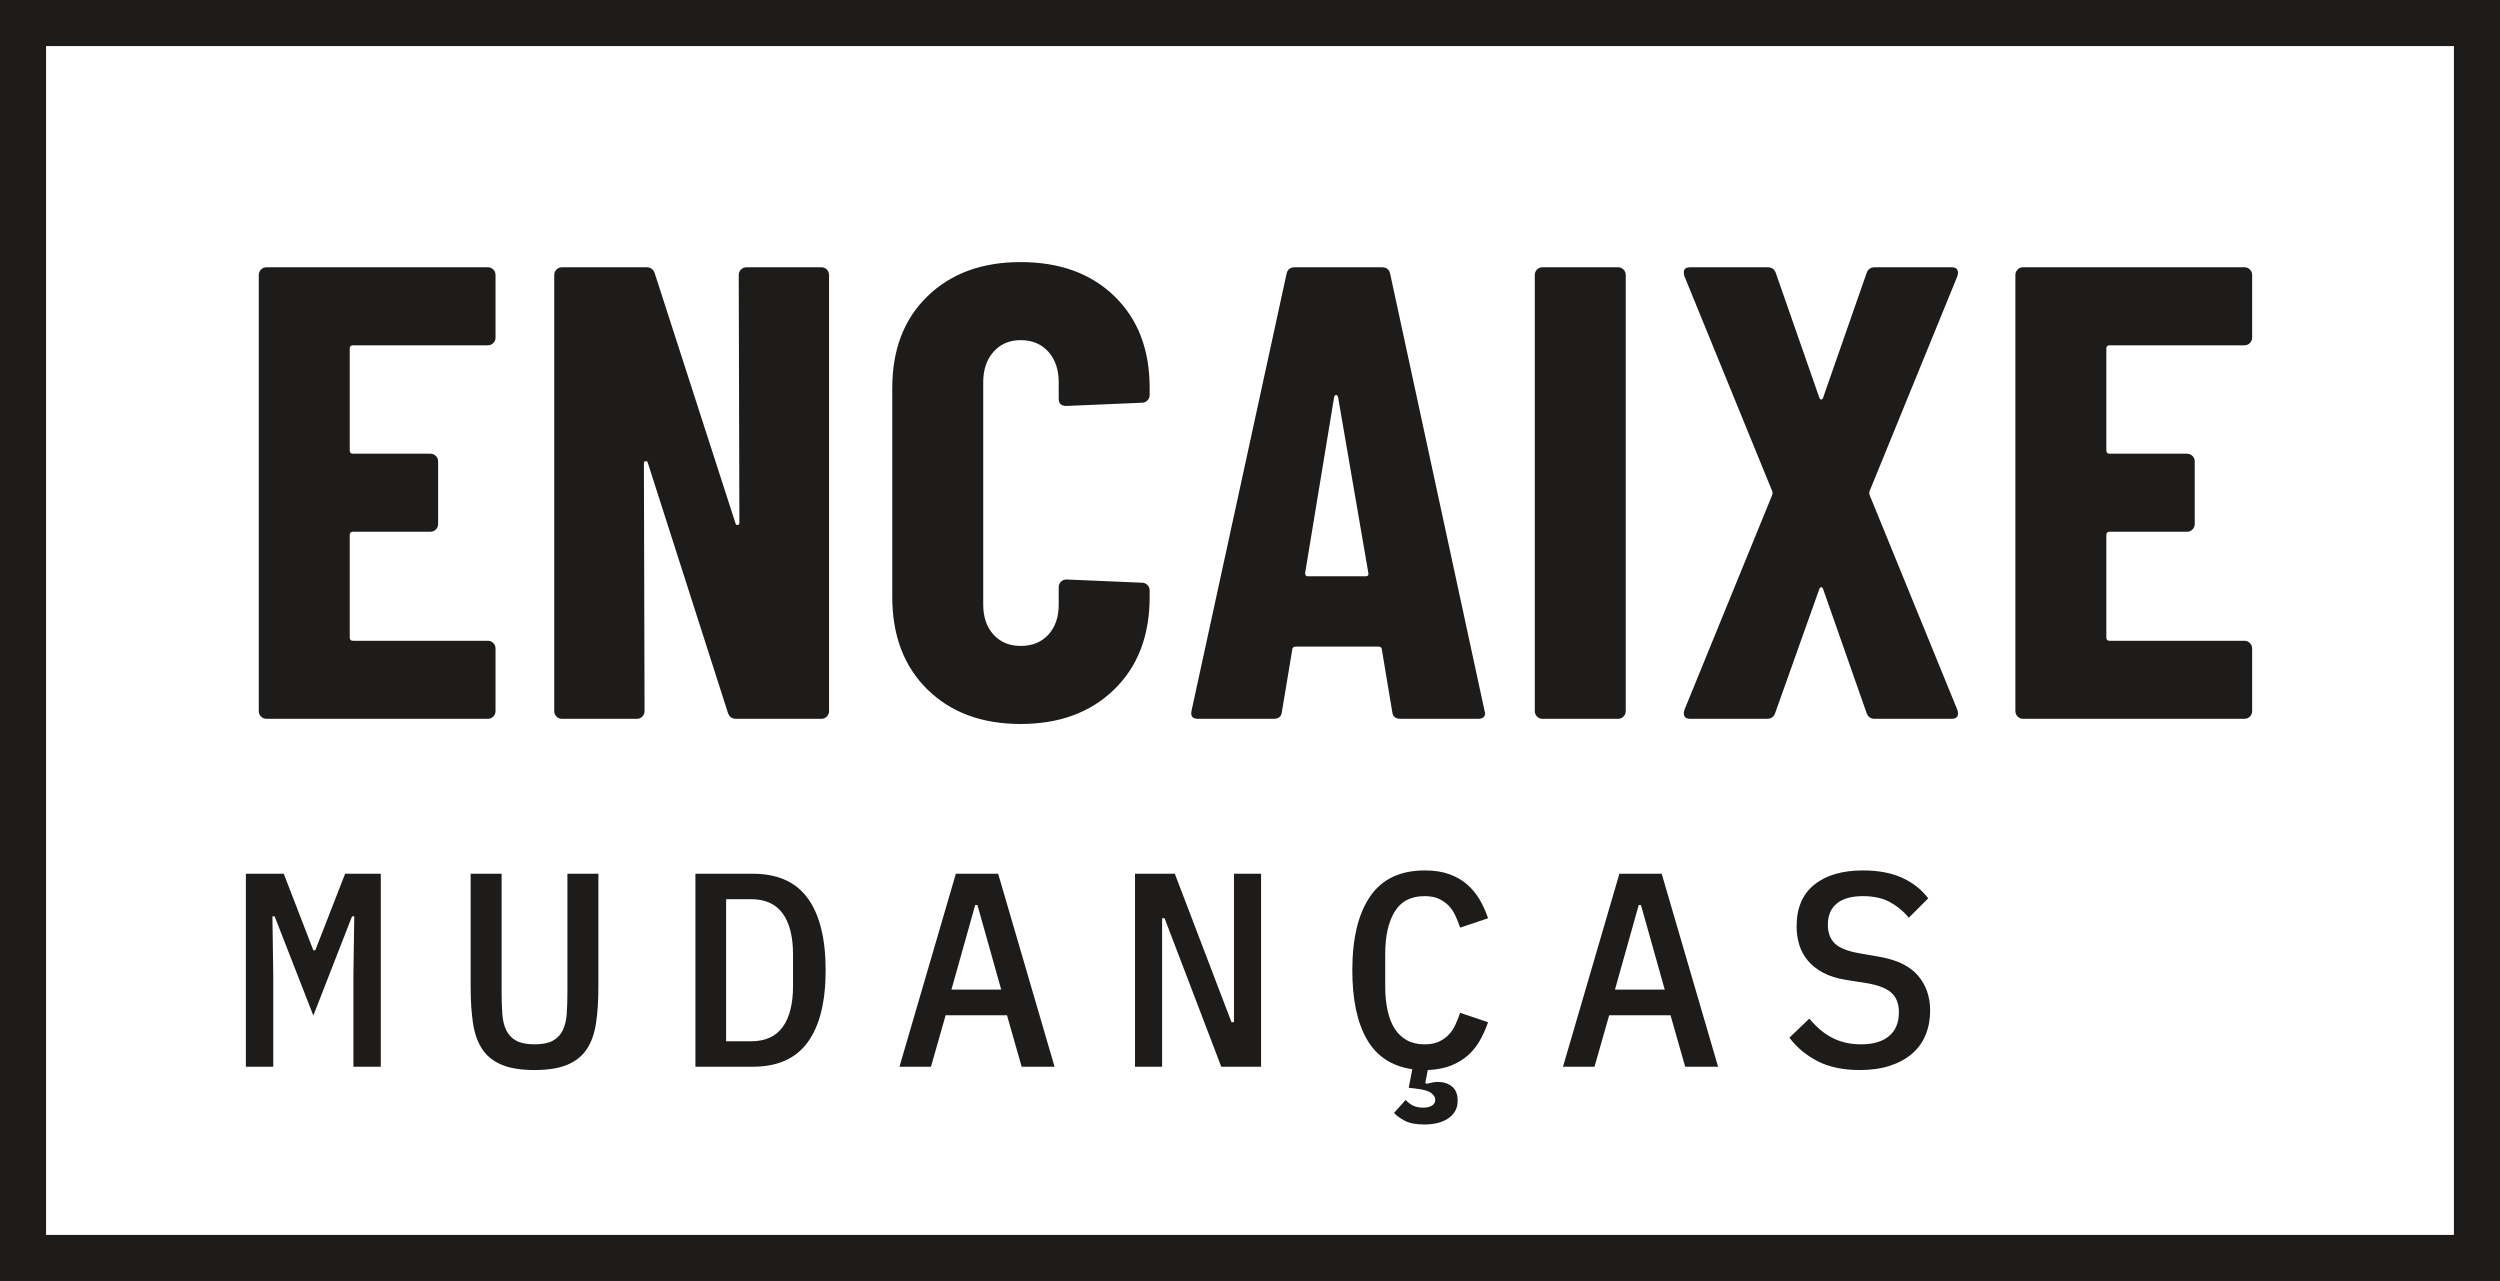
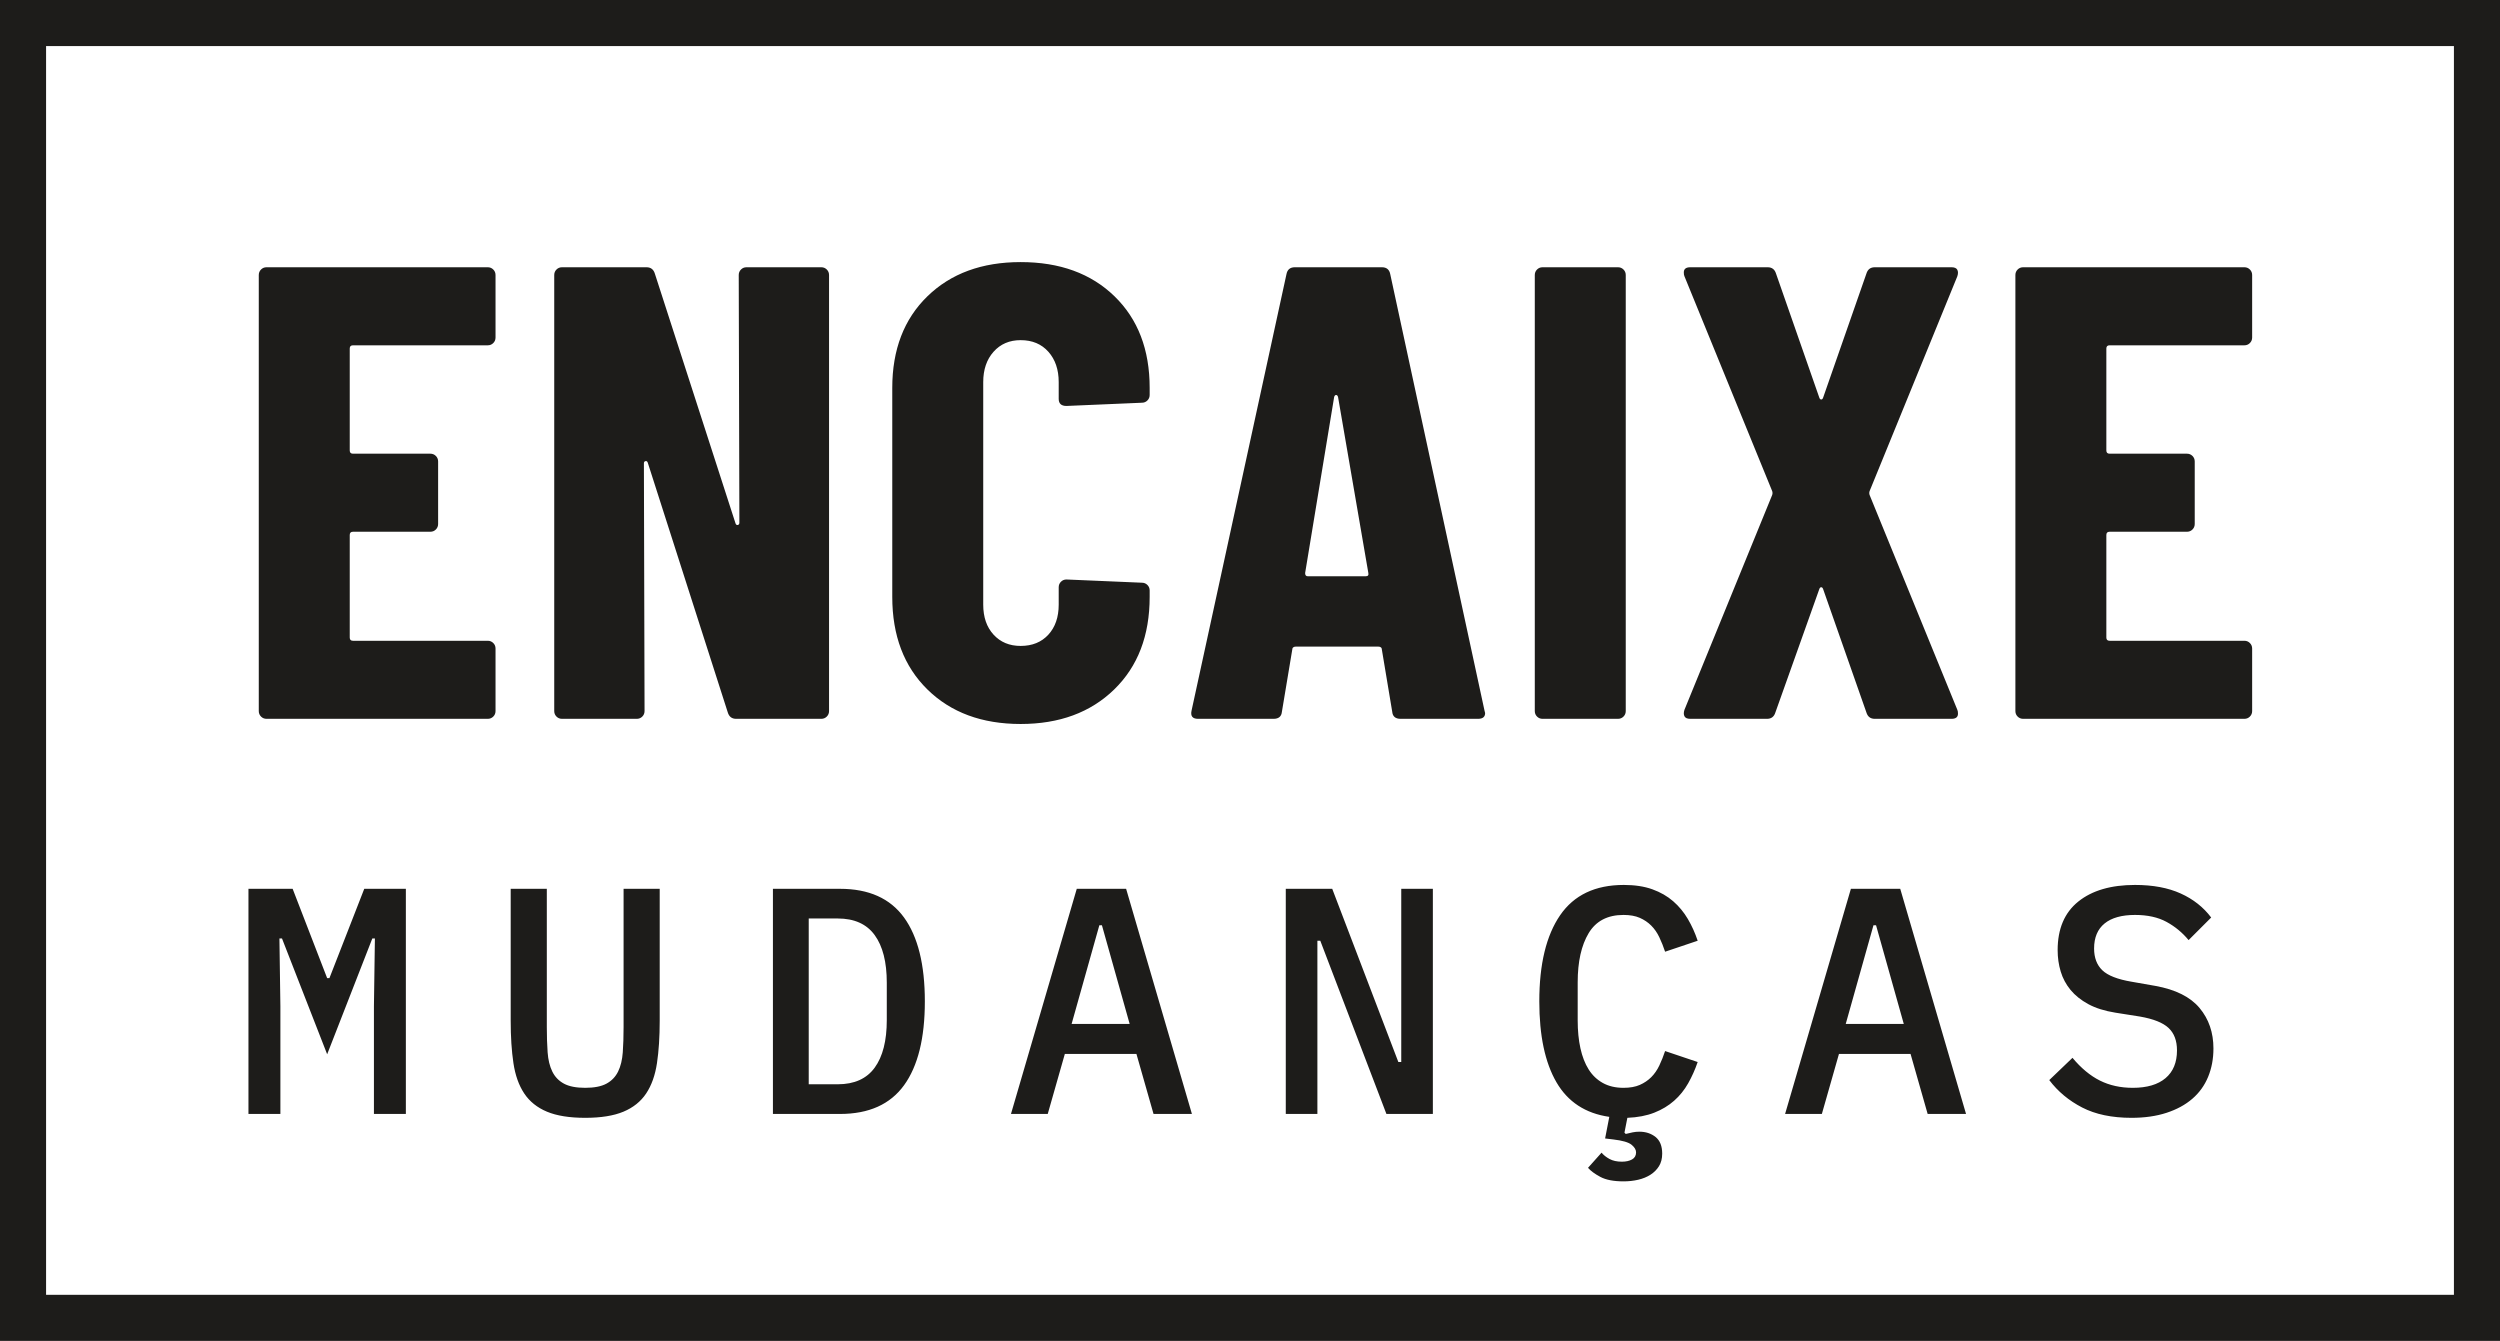
- <svg xmlns="http://www.w3.org/2000/svg" viewBox="0 0 108.51 55.6" width="108.51" height="55.6">
-   <rect x="1" y="1" width="106.51" height="53.6" fill="none" stroke="#1D1C1A" stroke-width="2" />
-   <path fill="#1D1C1A" d="M21.172 14.988H15.32Q15.18 14.988 15.18 15.128V19.552Q15.18 19.692 15.32 19.692H18.68Q18.82 19.692 18.918 19.79Q19.016 19.888 19.016 20.028V22.744Q19.016 22.884 18.918 22.982Q18.82 23.08 18.68 23.08H15.32Q15.18 23.08 15.18 23.22V27.672Q15.18 27.812 15.32 27.812H21.172Q21.312 27.812 21.41 27.91Q21.508 28.008 21.508 28.148V30.864Q21.508 31.004 21.41 31.102Q21.312 31.2 21.172 31.2H11.568Q11.428 31.2 11.33 31.102Q11.232 31.004 11.232 30.864V11.936Q11.232 11.796 11.33 11.698Q11.428 11.6 11.568 11.6H21.172Q21.312 11.6 21.41 11.698Q21.508 11.796 21.508 11.936V14.652Q21.508 14.792 21.41 14.89Q21.312 14.988 21.172 14.988Z M32.4 11.6H35.648Q35.788 11.6 35.886 11.698Q35.984 11.796 35.984 11.936V30.864Q35.984 31.004 35.886 31.102Q35.788 31.2 35.648 31.2H31.952Q31.672 31.2 31.588 30.92L28.116 20.084Q28.088 20.0 28.018 20.014Q27.948 20.028 27.948 20.112L27.976 30.864Q27.976 31.004 27.878 31.102Q27.78 31.2 27.64 31.2H24.392Q24.252 31.2 24.154 31.102Q24.056 31.004 24.056 30.864V11.936Q24.056 11.796 24.154 11.698Q24.252 11.6 24.392 11.6H28.06Q28.34 11.6 28.424 11.88L31.924 22.716Q31.952 22.8 32.022 22.786Q32.092 22.772 32.092 22.688L32.064 11.936Q32.064 11.796 32.162 11.698Q32.26 11.6 32.4 11.6Z M38.728 25.908V16.836Q38.728 14.344 40.254 12.86Q41.78 11.376 44.3 11.376Q46.848 11.376 48.374 12.86Q49.9 14.344 49.9 16.836V17.144Q49.9 17.284 49.802 17.382Q49.704 17.48 49.564 17.48L46.288 17.62Q45.952 17.62 45.952 17.312V16.584Q45.952 15.772 45.504 15.268Q45.056 14.764 44.3 14.764Q43.572 14.764 43.124 15.268Q42.676 15.772 42.676 16.584V26.244Q42.676 27.056 43.124 27.546Q43.572 28.036 44.3 28.036Q45.056 28.036 45.504 27.546Q45.952 27.056 45.952 26.244V25.488Q45.952 25.348 46.05 25.25Q46.148 25.152 46.288 25.152L49.564 25.292Q49.704 25.292 49.802 25.39Q49.9 25.488 49.9 25.628V25.908Q49.9 28.428 48.36 29.926Q46.82 31.424 44.3 31.424Q41.78 31.424 40.254 29.926Q38.728 28.428 38.728 25.908Z M60.428 30.892 59.98 28.204Q59.98 28.064 59.812 28.064H56.256Q56.088 28.064 56.088 28.204L55.64 30.892Q55.612 31.2 55.276 31.2H52.0Q51.636 31.2 51.72 30.836L55.836 11.908Q55.892 11.6 56.2 11.6H59.98Q60.288 11.6 60.344 11.908L64.432 30.836L64.46 30.948Q64.46 31.2 64.152 31.2H60.792Q60.456 31.2 60.428 30.892ZM56.76 25.012H59.28Q59.42 25.012 59.392 24.872L58.076 17.228Q58.048 17.144 57.992 17.144Q57.936 17.144 57.908 17.228L56.648 24.872Q56.648 25.012 56.76 25.012Z M66.616 30.864V11.936Q66.616 11.796 66.714 11.698Q66.812 11.6 66.952 11.6H70.228Q70.368 11.6 70.466 11.698Q70.564 11.796 70.564 11.936V30.864Q70.564 31.004 70.466 31.102Q70.368 31.2 70.228 31.2H66.952Q66.812 31.2 66.714 31.102Q66.616 31.004 66.616 30.864Z M73.112 30.808 76.92 21.484Q76.948 21.4 76.92 21.316L73.112 11.992Q73.084 11.936 73.084 11.824Q73.084 11.6 73.364 11.6H76.724Q77.004 11.6 77.088 11.88L78.964 17.256Q78.992 17.34 79.048 17.34Q79.104 17.34 79.132 17.256L81.008 11.88Q81.092 11.6 81.372 11.6H84.704Q84.9 11.6 84.956 11.712Q85.012 11.824 84.956 11.992L81.148 21.316Q81.12 21.4 81.148 21.484L84.956 30.808Q84.984 30.864 84.984 30.976Q84.984 31.2 84.704 31.2H81.372Q81.092 31.2 81.008 30.92L79.132 25.572Q79.104 25.488 79.048 25.488Q78.992 25.488 78.964 25.572L77.06 30.92Q76.976 31.2 76.696 31.2H73.364Q73.168 31.2 73.112 31.088Q73.056 30.976 73.112 30.808Z M97.416 14.988H91.564Q91.424 14.988 91.424 15.128V19.552Q91.424 19.692 91.564 19.692H94.924Q95.064 19.692 95.162 19.79Q95.26 19.888 95.26 20.028V22.744Q95.26 22.884 95.162 22.982Q95.064 23.08 94.924 23.08H91.564Q91.424 23.08 91.424 23.22V27.672Q91.424 27.812 91.564 27.812H97.416Q97.556 27.812 97.654 27.91Q97.752 28.008 97.752 28.148V30.864Q97.752 31.004 97.654 31.102Q97.556 31.2 97.416 31.2H87.812Q87.672 31.2 87.574 31.102Q87.476 31.004 87.476 30.864V11.936Q87.476 11.796 87.574 11.698Q87.672 11.6 87.812 11.6H97.416Q97.556 11.6 97.654 11.698Q97.752 11.796 97.752 11.936V14.652Q97.752 14.792 97.654 14.89Q97.556 14.988 97.416 14.988Z M15.34 42.292 15.376 39.772H15.28L13.6 44.08L11.92 39.772H11.824L11.86 42.292V46.3H10.672V37.924H12.316L13.6 41.248H13.684L14.98 37.924H16.528V46.3H15.34Z M21.772 37.924V43.072Q21.772 43.588 21.802 44.008Q21.832 44.428 21.976 44.722Q22.12 45.016 22.408 45.172Q22.696 45.328 23.2 45.328Q23.704 45.328 23.992 45.172Q24.28 45.016 24.424 44.722Q24.568 44.428 24.598 44.008Q24.628 43.588 24.628 43.072V37.924H25.972V42.832Q25.972 43.732 25.87 44.41Q25.768 45.088 25.468 45.538Q25.168 45.988 24.622 46.216Q24.076 46.444 23.2 46.444Q22.324 46.444 21.778 46.216Q21.232 45.988 20.932 45.538Q20.632 45.088 20.53 44.41Q20.428 43.732 20.428 42.832V37.924Z M30.184 37.924H32.68Q34.288 37.924 35.062 38.992Q35.836 40.06 35.836 42.112Q35.836 44.164 35.062 45.232Q34.288 46.3 32.68 46.3H30.184ZM32.596 45.196Q33.52 45.196 33.97 44.578Q34.42 43.96 34.42 42.808V41.416Q34.42 40.264 33.97 39.646Q33.52 39.028 32.596 39.028H31.516V45.196Z M44.344 46.3 43.708 44.068H41.044L40.408 46.3H39.04L41.488 37.924H43.324L45.772 46.3ZM42.424 39.28H42.328L41.296 42.952H43.456Z M50.548 39.856H50.44V46.3H49.264V37.924H50.992L53.452 44.368H53.56V37.924H54.736V46.3H53.008Z M61.828 38.896Q60.94 38.896 60.532 39.574Q60.124 40.252 60.124 41.404V42.82Q60.124 43.396 60.226 43.858Q60.328 44.32 60.532 44.644Q60.736 44.968 61.06 45.148Q61.384 45.328 61.828 45.328Q62.188 45.328 62.434 45.22Q62.68 45.112 62.86 44.932Q63.04 44.752 63.16 44.5Q63.28 44.248 63.376 43.96L64.588 44.368Q64.444 44.788 64.234 45.16Q64.024 45.532 63.712 45.808Q63.4 46.084 62.974 46.252Q62.548 46.42 61.972 46.444L61.864 46.996L61.912 47.044Q62.044 47.008 62.17 46.984Q62.296 46.96 62.416 46.96Q62.776 46.96 63.022 47.158Q63.268 47.356 63.268 47.776Q63.268 48.052 63.148 48.244Q63.028 48.436 62.83 48.562Q62.632 48.688 62.374 48.748Q62.116 48.808 61.828 48.808Q61.276 48.808 60.964 48.64Q60.652 48.472 60.508 48.304L61.012 47.74Q61.12 47.872 61.306 47.974Q61.492 48.076 61.768 48.076Q61.996 48.076 62.146 47.992Q62.296 47.908 62.296 47.728Q62.296 47.584 62.128 47.446Q61.96 47.308 61.444 47.248L61.144 47.212L61.3 46.408Q59.968 46.216 59.332 45.118Q58.696 44.02 58.696 42.112Q58.696 40.036 59.47 38.908Q60.244 37.78 61.84 37.78Q62.452 37.78 62.902 37.942Q63.352 38.104 63.676 38.386Q64.0 38.668 64.222 39.046Q64.444 39.424 64.588 39.856L63.376 40.264Q63.28 39.976 63.16 39.724Q63.04 39.472 62.86 39.292Q62.68 39.112 62.434 39.004Q62.188 38.896 61.828 38.896Z M73.144 46.3 72.508 44.068H69.844L69.208 46.3H67.84L70.288 37.924H72.124L74.572 46.3ZM71.224 39.28H71.128L70.096 42.952H72.256Z M80.728 46.444Q79.636 46.444 78.892 46.06Q78.148 45.676 77.668 45.04L78.532 44.212Q79.012 44.788 79.552 45.058Q80.092 45.328 80.776 45.328Q81.568 45.328 81.994 44.968Q82.42 44.608 82.42 43.936Q82.42 43.396 82.108 43.102Q81.796 42.808 81.04 42.676L80.128 42.532Q79.528 42.436 79.12 42.214Q78.712 41.992 78.46 41.686Q78.208 41.38 78.094 41.002Q77.98 40.624 77.98 40.204Q77.98 39.016 78.748 38.398Q79.516 37.78 80.86 37.78Q81.856 37.78 82.558 38.098Q83.26 38.416 83.692 38.992L82.852 39.832Q82.504 39.412 82.03 39.154Q81.556 38.896 80.86 38.896Q80.116 38.896 79.726 39.214Q79.336 39.532 79.336 40.144Q79.336 40.66 79.642 40.954Q79.948 41.248 80.728 41.38L81.616 41.536Q82.744 41.74 83.26 42.358Q83.776 42.976 83.776 43.864Q83.776 44.44 83.578 44.92Q83.38 45.4 82.99 45.736Q82.6 46.072 82.03 46.258Q81.46 46.444 80.728 46.444Z" />
+ <svg xmlns="http://www.w3.org/2000/svg" viewBox="0 0 108.51 58.2" width="108.51" height="58.2">
+   <rect x="1" y="1" width="106.51" height="56.2" fill="none" stroke="#1D1C1A" stroke-width="2" />
+   <path fill="#1D1C1A" d="M21.172 14.988H15.32Q15.18 14.988 15.18 15.128V19.552Q15.18 19.692 15.32 19.692H18.68Q18.82 19.692 18.918 19.79Q19.016 19.888 19.016 20.028V22.744Q19.016 22.884 18.918 22.982Q18.82 23.08 18.68 23.08H15.32Q15.18 23.08 15.18 23.22V27.672Q15.18 27.812 15.32 27.812H21.172Q21.312 27.812 21.41 27.91Q21.508 28.008 21.508 28.148V30.864Q21.508 31.004 21.41 31.102Q21.312 31.2 21.172 31.2H11.568Q11.428 31.2 11.33 31.102Q11.232 31.004 11.232 30.864V11.936Q11.232 11.796 11.33 11.698Q11.428 11.6 11.568 11.6H21.172Q21.312 11.6 21.41 11.698Q21.508 11.796 21.508 11.936V14.652Q21.508 14.792 21.41 14.89Q21.312 14.988 21.172 14.988Z M32.4 11.6H35.648Q35.788 11.6 35.886 11.698Q35.984 11.796 35.984 11.936V30.864Q35.984 31.004 35.886 31.102Q35.788 31.2 35.648 31.2H31.952Q31.672 31.2 31.588 30.92L28.116 20.084Q28.088 20.0 28.018 20.014Q27.948 20.028 27.948 20.112L27.976 30.864Q27.976 31.004 27.878 31.102Q27.78 31.2 27.64 31.2H24.392Q24.252 31.2 24.154 31.102Q24.056 31.004 24.056 30.864V11.936Q24.056 11.796 24.154 11.698Q24.252 11.6 24.392 11.6H28.06Q28.34 11.6 28.424 11.88L31.924 22.716Q31.952 22.8 32.022 22.786Q32.092 22.772 32.092 22.688L32.064 11.936Q32.064 11.796 32.162 11.698Q32.26 11.6 32.4 11.6Z M38.728 25.908V16.836Q38.728 14.344 40.254 12.86Q41.78 11.376 44.3 11.376Q46.848 11.376 48.374 12.86Q49.9 14.344 49.9 16.836V17.144Q49.9 17.284 49.802 17.382Q49.704 17.48 49.564 17.48L46.288 17.62Q45.952 17.62 45.952 17.312V16.584Q45.952 15.772 45.504 15.268Q45.056 14.764 44.3 14.764Q43.572 14.764 43.124 15.268Q42.676 15.772 42.676 16.584V26.244Q42.676 27.056 43.124 27.546Q43.572 28.036 44.3 28.036Q45.056 28.036 45.504 27.546Q45.952 27.056 45.952 26.244V25.488Q45.952 25.348 46.05 25.25Q46.148 25.152 46.288 25.152L49.564 25.292Q49.704 25.292 49.802 25.39Q49.9 25.488 49.9 25.628V25.908Q49.9 28.428 48.36 29.926Q46.82 31.424 44.3 31.424Q41.78 31.424 40.254 29.926Q38.728 28.428 38.728 25.908Z M60.428 30.892 59.98 28.204Q59.98 28.064 59.812 28.064H56.256Q56.088 28.064 56.088 28.204L55.64 30.892Q55.612 31.2 55.276 31.2H52.0Q51.636 31.2 51.72 30.836L55.836 11.908Q55.892 11.6 56.2 11.6H59.98Q60.288 11.6 60.344 11.908L64.432 30.836L64.46 30.948Q64.46 31.2 64.152 31.2H60.792Q60.456 31.2 60.428 30.892ZM56.76 25.012H59.28Q59.42 25.012 59.392 24.872L58.076 17.228Q58.048 17.144 57.992 17.144Q57.936 17.144 57.908 17.228L56.648 24.872Q56.648 25.012 56.76 25.012Z M66.616 30.864V11.936Q66.616 11.796 66.714 11.698Q66.812 11.6 66.952 11.6H70.228Q70.368 11.6 70.466 11.698Q70.564 11.796 70.564 11.936V30.864Q70.564 31.004 70.466 31.102Q70.368 31.2 70.228 31.2H66.952Q66.812 31.2 66.714 31.102Q66.616 31.004 66.616 30.864Z M73.112 30.808 76.92 21.484Q76.948 21.4 76.92 21.316L73.112 11.992Q73.084 11.936 73.084 11.824Q73.084 11.6 73.364 11.6H76.724Q77.004 11.6 77.088 11.88L78.964 17.256Q78.992 17.34 79.048 17.34Q79.104 17.34 79.132 17.256L81.008 11.88Q81.092 11.6 81.372 11.6H84.704Q84.9 11.6 84.956 11.712Q85.012 11.824 84.956 11.992L81.148 21.316Q81.12 21.4 81.148 21.484L84.956 30.808Q84.984 30.864 84.984 30.976Q84.984 31.2 84.704 31.2H81.372Q81.092 31.2 81.008 30.92L79.132 25.572Q79.104 25.488 79.048 25.488Q78.992 25.488 78.964 25.572L77.06 30.92Q76.976 31.2 76.696 31.2H73.364Q73.168 31.2 73.112 31.088Q73.056 30.976 73.112 30.808Z M97.416 14.988H91.564Q91.424 14.988 91.424 15.128V19.552Q91.424 19.692 91.564 19.692H94.924Q95.064 19.692 95.162 19.79Q95.26 19.888 95.26 20.028V22.744Q95.26 22.884 95.162 22.982Q95.064 23.08 94.924 23.08H91.564Q91.424 23.08 91.424 23.22V27.672Q91.424 27.812 91.564 27.812H97.416Q97.556 27.812 97.654 27.91Q97.752 28.008 97.752 28.148V30.864Q97.752 31.004 97.654 31.102Q97.556 31.2 97.416 31.2H87.812Q87.672 31.2 87.574 31.102Q87.476 31.004 87.476 30.864V11.936Q87.476 11.796 87.574 11.698Q87.672 11.6 87.812 11.6H97.416Q97.556 11.6 97.654 11.698Q97.752 11.796 97.752 11.936V14.652Q97.752 14.792 97.654 14.89Q97.556 14.988 97.416 14.988Z M16.23 43.674 16.272 40.734H16.16L14.2 45.76L12.24 40.734H12.128L12.17 43.674V48.35H10.784V38.578H12.702L14.2 42.456H14.298L15.81 38.578H17.616V48.35H16.23Z M23.734 38.578V44.584Q23.734 45.186 23.769 45.676Q23.804 46.166 23.972 46.509Q24.14 46.852 24.476 47.034Q24.812 47.216 25.4 47.216Q25.988 47.216 26.324 47.034Q26.66 46.852 26.828 46.509Q26.996 46.166 27.031 45.676Q27.066 45.186 27.066 44.584V38.578H28.634V44.304Q28.634 45.354 28.515 46.145Q28.396 46.936 28.046 47.461Q27.696 47.986 27.059 48.252Q26.422 48.518 25.4 48.518Q24.378 48.518 23.741 48.252Q23.104 47.986 22.754 47.461Q22.404 46.936 22.285 46.145Q22.166 45.354 22.166 44.304V38.578Z M33.548 38.578H36.46Q38.336 38.578 39.239 39.824Q40.142 41.07 40.142 43.464Q40.142 45.858 39.239 47.104Q38.336 48.35 36.46 48.35H33.548ZM36.362 47.062Q37.44 47.062 37.965 46.341Q38.49 45.62 38.49 44.276V42.652Q38.49 41.308 37.965 40.587Q37.44 39.866 36.362 39.866H35.102V47.062Z M50.068 48.35 49.326 45.746H46.218L45.476 48.35H43.88L46.736 38.578H48.878L51.734 48.35ZM47.828 40.16H47.716L46.512 44.444H49.032Z M57.306 40.832H57.18V48.35H55.808V38.578H57.824L60.694 46.096H60.82V38.578H62.192V48.35H60.176Z M70.466 39.712Q69.43 39.712 68.954 40.503Q68.478 41.294 68.478 42.638V44.29Q68.478 44.962 68.597 45.501Q68.716 46.04 68.954 46.418Q69.192 46.796 69.57 47.006Q69.948 47.216 70.466 47.216Q70.886 47.216 71.173 47.09Q71.46 46.964 71.67 46.754Q71.88 46.544 72.02 46.25Q72.16 45.956 72.272 45.62L73.686 46.096Q73.518 46.586 73.273 47.02Q73.028 47.454 72.664 47.776Q72.3 48.098 71.803 48.294Q71.306 48.49 70.634 48.518L70.508 49.162L70.564 49.218Q70.718 49.176 70.865 49.148Q71.012 49.12 71.152 49.12Q71.572 49.12 71.859 49.351Q72.146 49.582 72.146 50.072Q72.146 50.394 72.006 50.618Q71.866 50.842 71.635 50.989Q71.404 51.136 71.103 51.206Q70.802 51.276 70.466 51.276Q69.822 51.276 69.458 51.08Q69.094 50.884 68.926 50.688L69.514 50.03Q69.64 50.184 69.857 50.303Q70.074 50.422 70.396 50.422Q70.662 50.422 70.837 50.324Q71.012 50.226 71.012 50.016Q71.012 49.848 70.816 49.687Q70.62 49.526 70.018 49.456L69.668 49.414L69.85 48.476Q68.296 48.252 67.554 46.971Q66.812 45.69 66.812 43.464Q66.812 41.042 67.715 39.726Q68.618 38.41 70.48 38.41Q71.194 38.41 71.719 38.599Q72.244 38.788 72.622 39.117Q73.0 39.446 73.259 39.887Q73.518 40.328 73.686 40.832L72.272 41.308Q72.16 40.972 72.02 40.678Q71.88 40.384 71.67 40.174Q71.46 39.964 71.173 39.838Q70.886 39.712 70.466 39.712Z M83.668 48.35 82.926 45.746H79.818L79.076 48.35H77.48L80.336 38.578H82.478L85.334 48.35ZM81.428 40.16H81.316L80.112 44.444H82.632Z M92.516 48.518Q91.242 48.518 90.374 48.07Q89.506 47.622 88.946 46.88L89.954 45.914Q90.514 46.586 91.144 46.901Q91.774 47.216 92.572 47.216Q93.496 47.216 93.993 46.796Q94.49 46.376 94.49 45.592Q94.49 44.962 94.126 44.619Q93.762 44.276 92.88 44.122L91.816 43.954Q91.116 43.842 90.64 43.583Q90.164 43.324 89.87 42.967Q89.576 42.61 89.443 42.169Q89.31 41.728 89.31 41.238Q89.31 39.852 90.206 39.131Q91.102 38.41 92.67 38.41Q93.832 38.41 94.651 38.781Q95.47 39.152 95.974 39.824L94.994 40.804Q94.588 40.314 94.035 40.013Q93.482 39.712 92.67 39.712Q91.802 39.712 91.347 40.083Q90.892 40.454 90.892 41.168Q90.892 41.77 91.249 42.113Q91.606 42.456 92.516 42.61L93.552 42.792Q94.868 43.03 95.47 43.751Q96.072 44.472 96.072 45.508Q96.072 46.18 95.841 46.74Q95.61 47.3 95.155 47.692Q94.7 48.084 94.035 48.301Q93.37 48.518 92.516 48.518Z" />
</svg>
